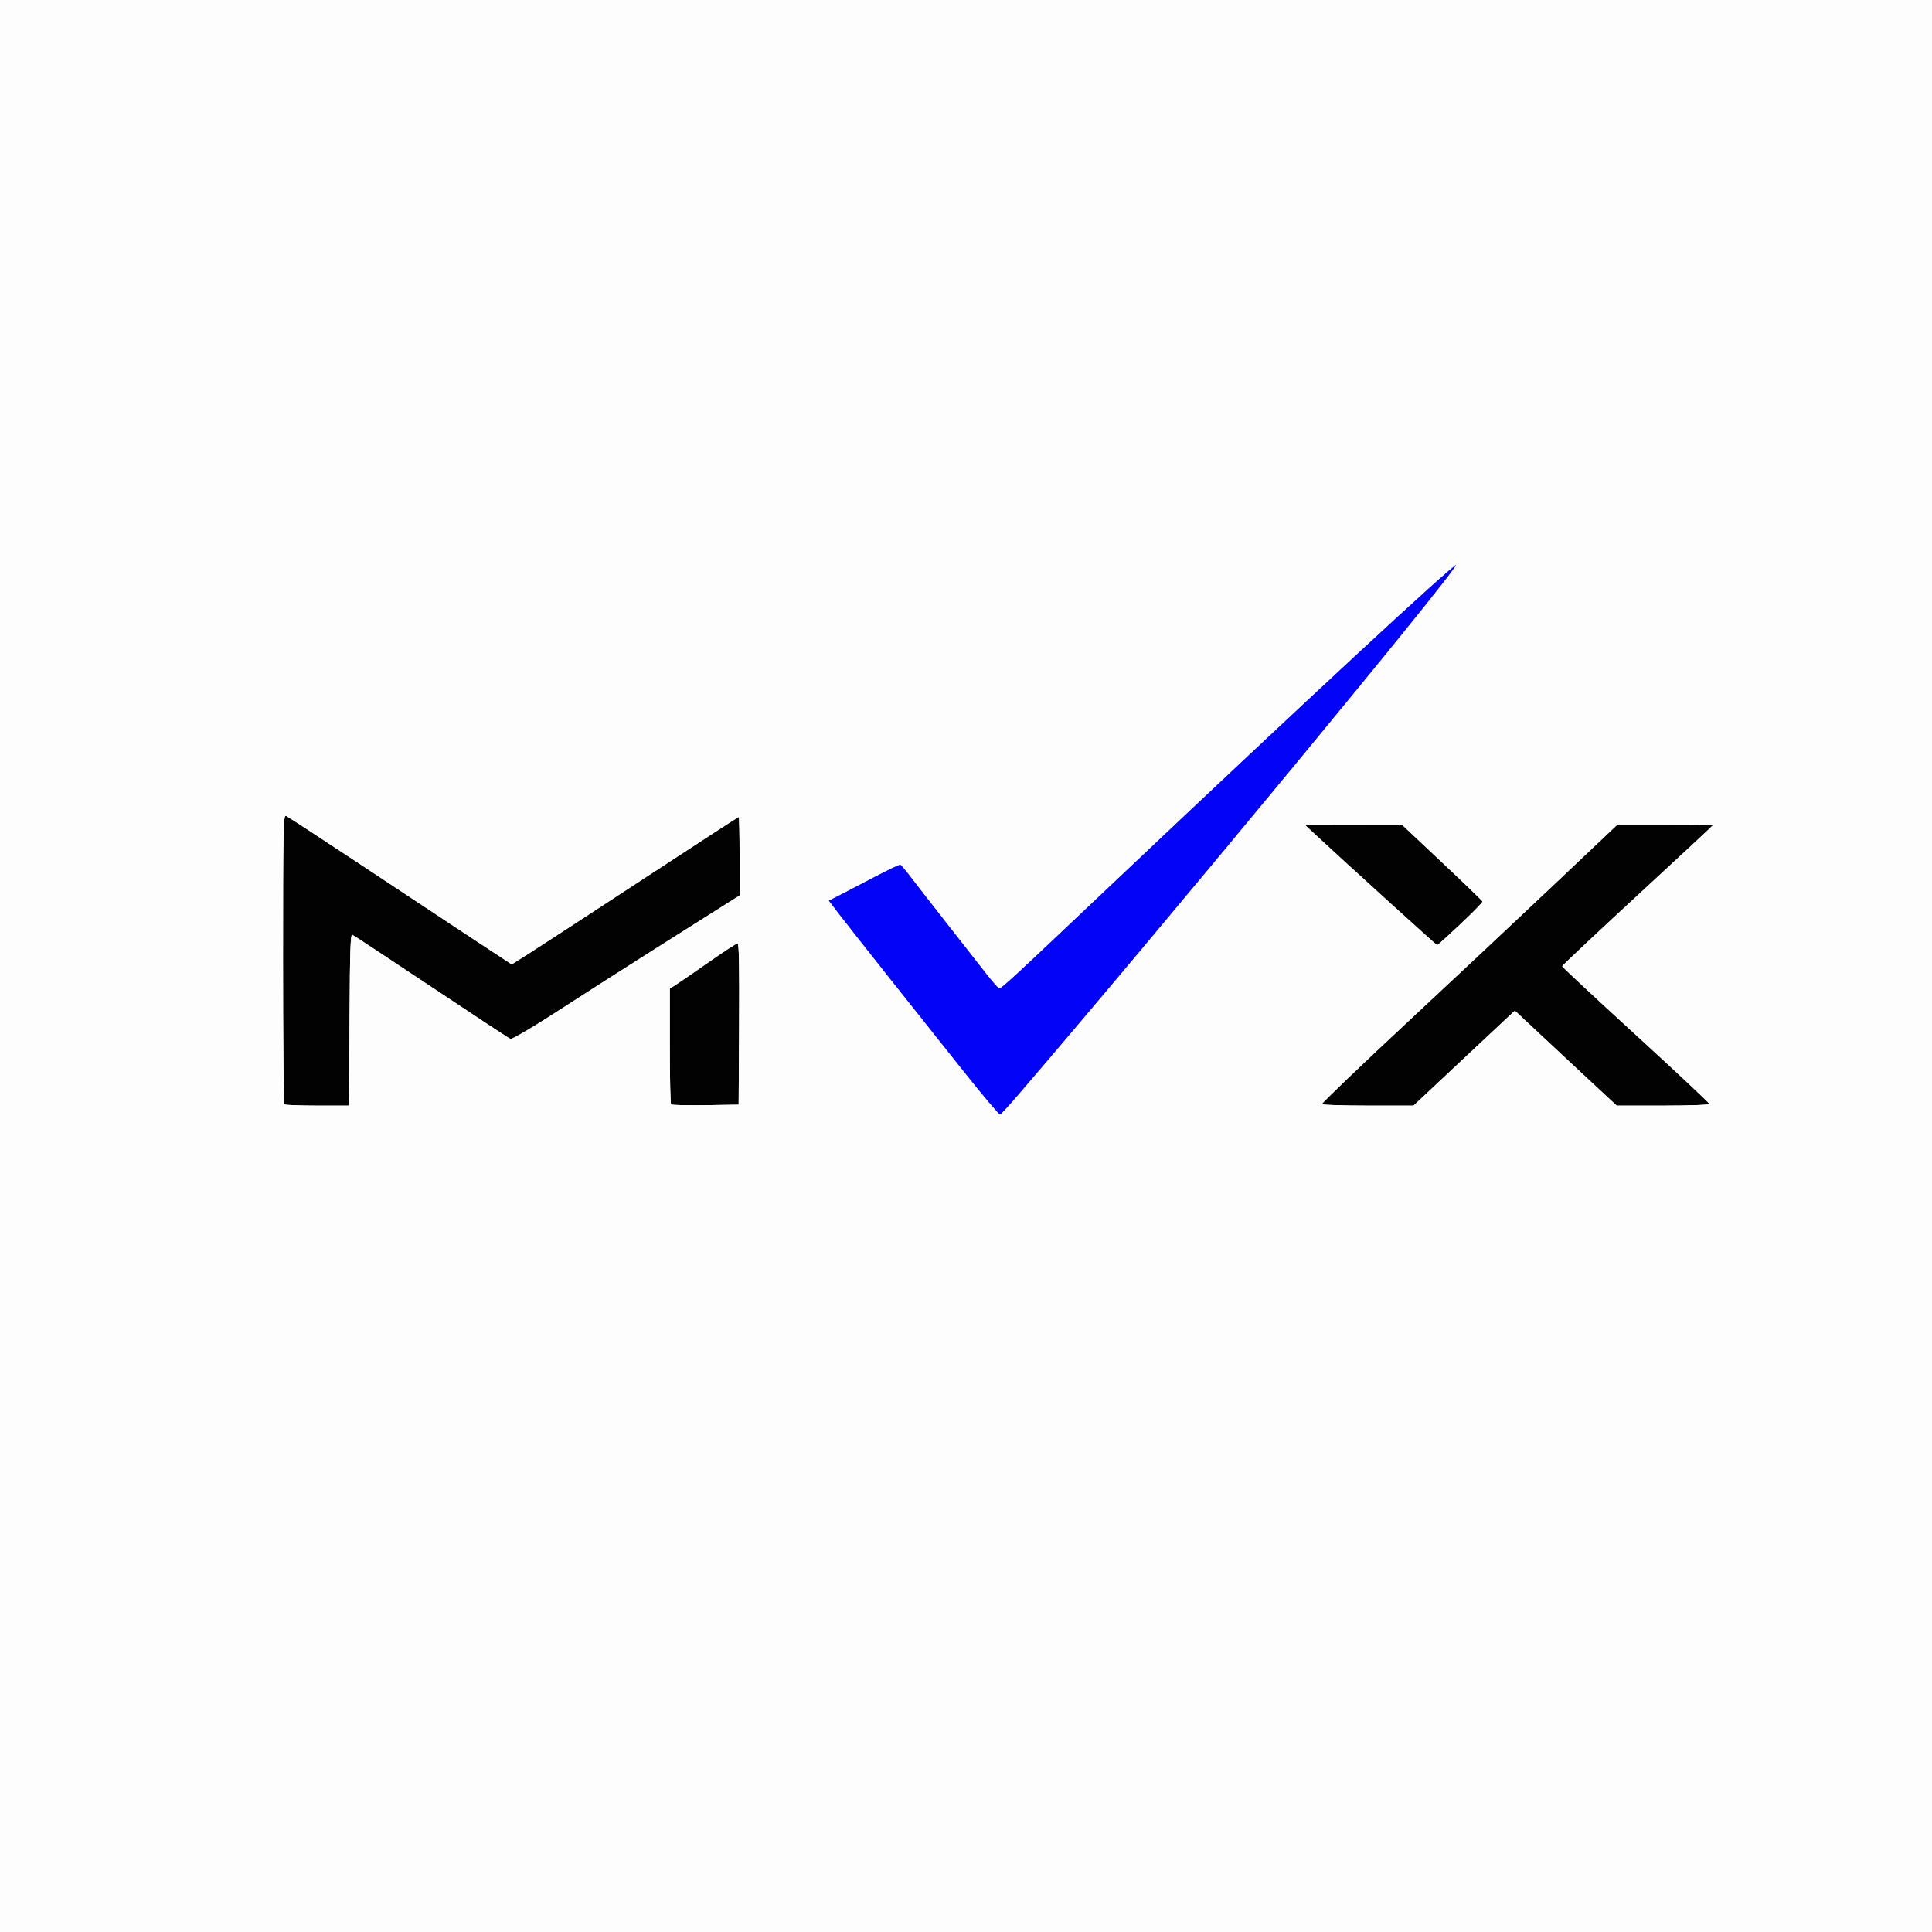
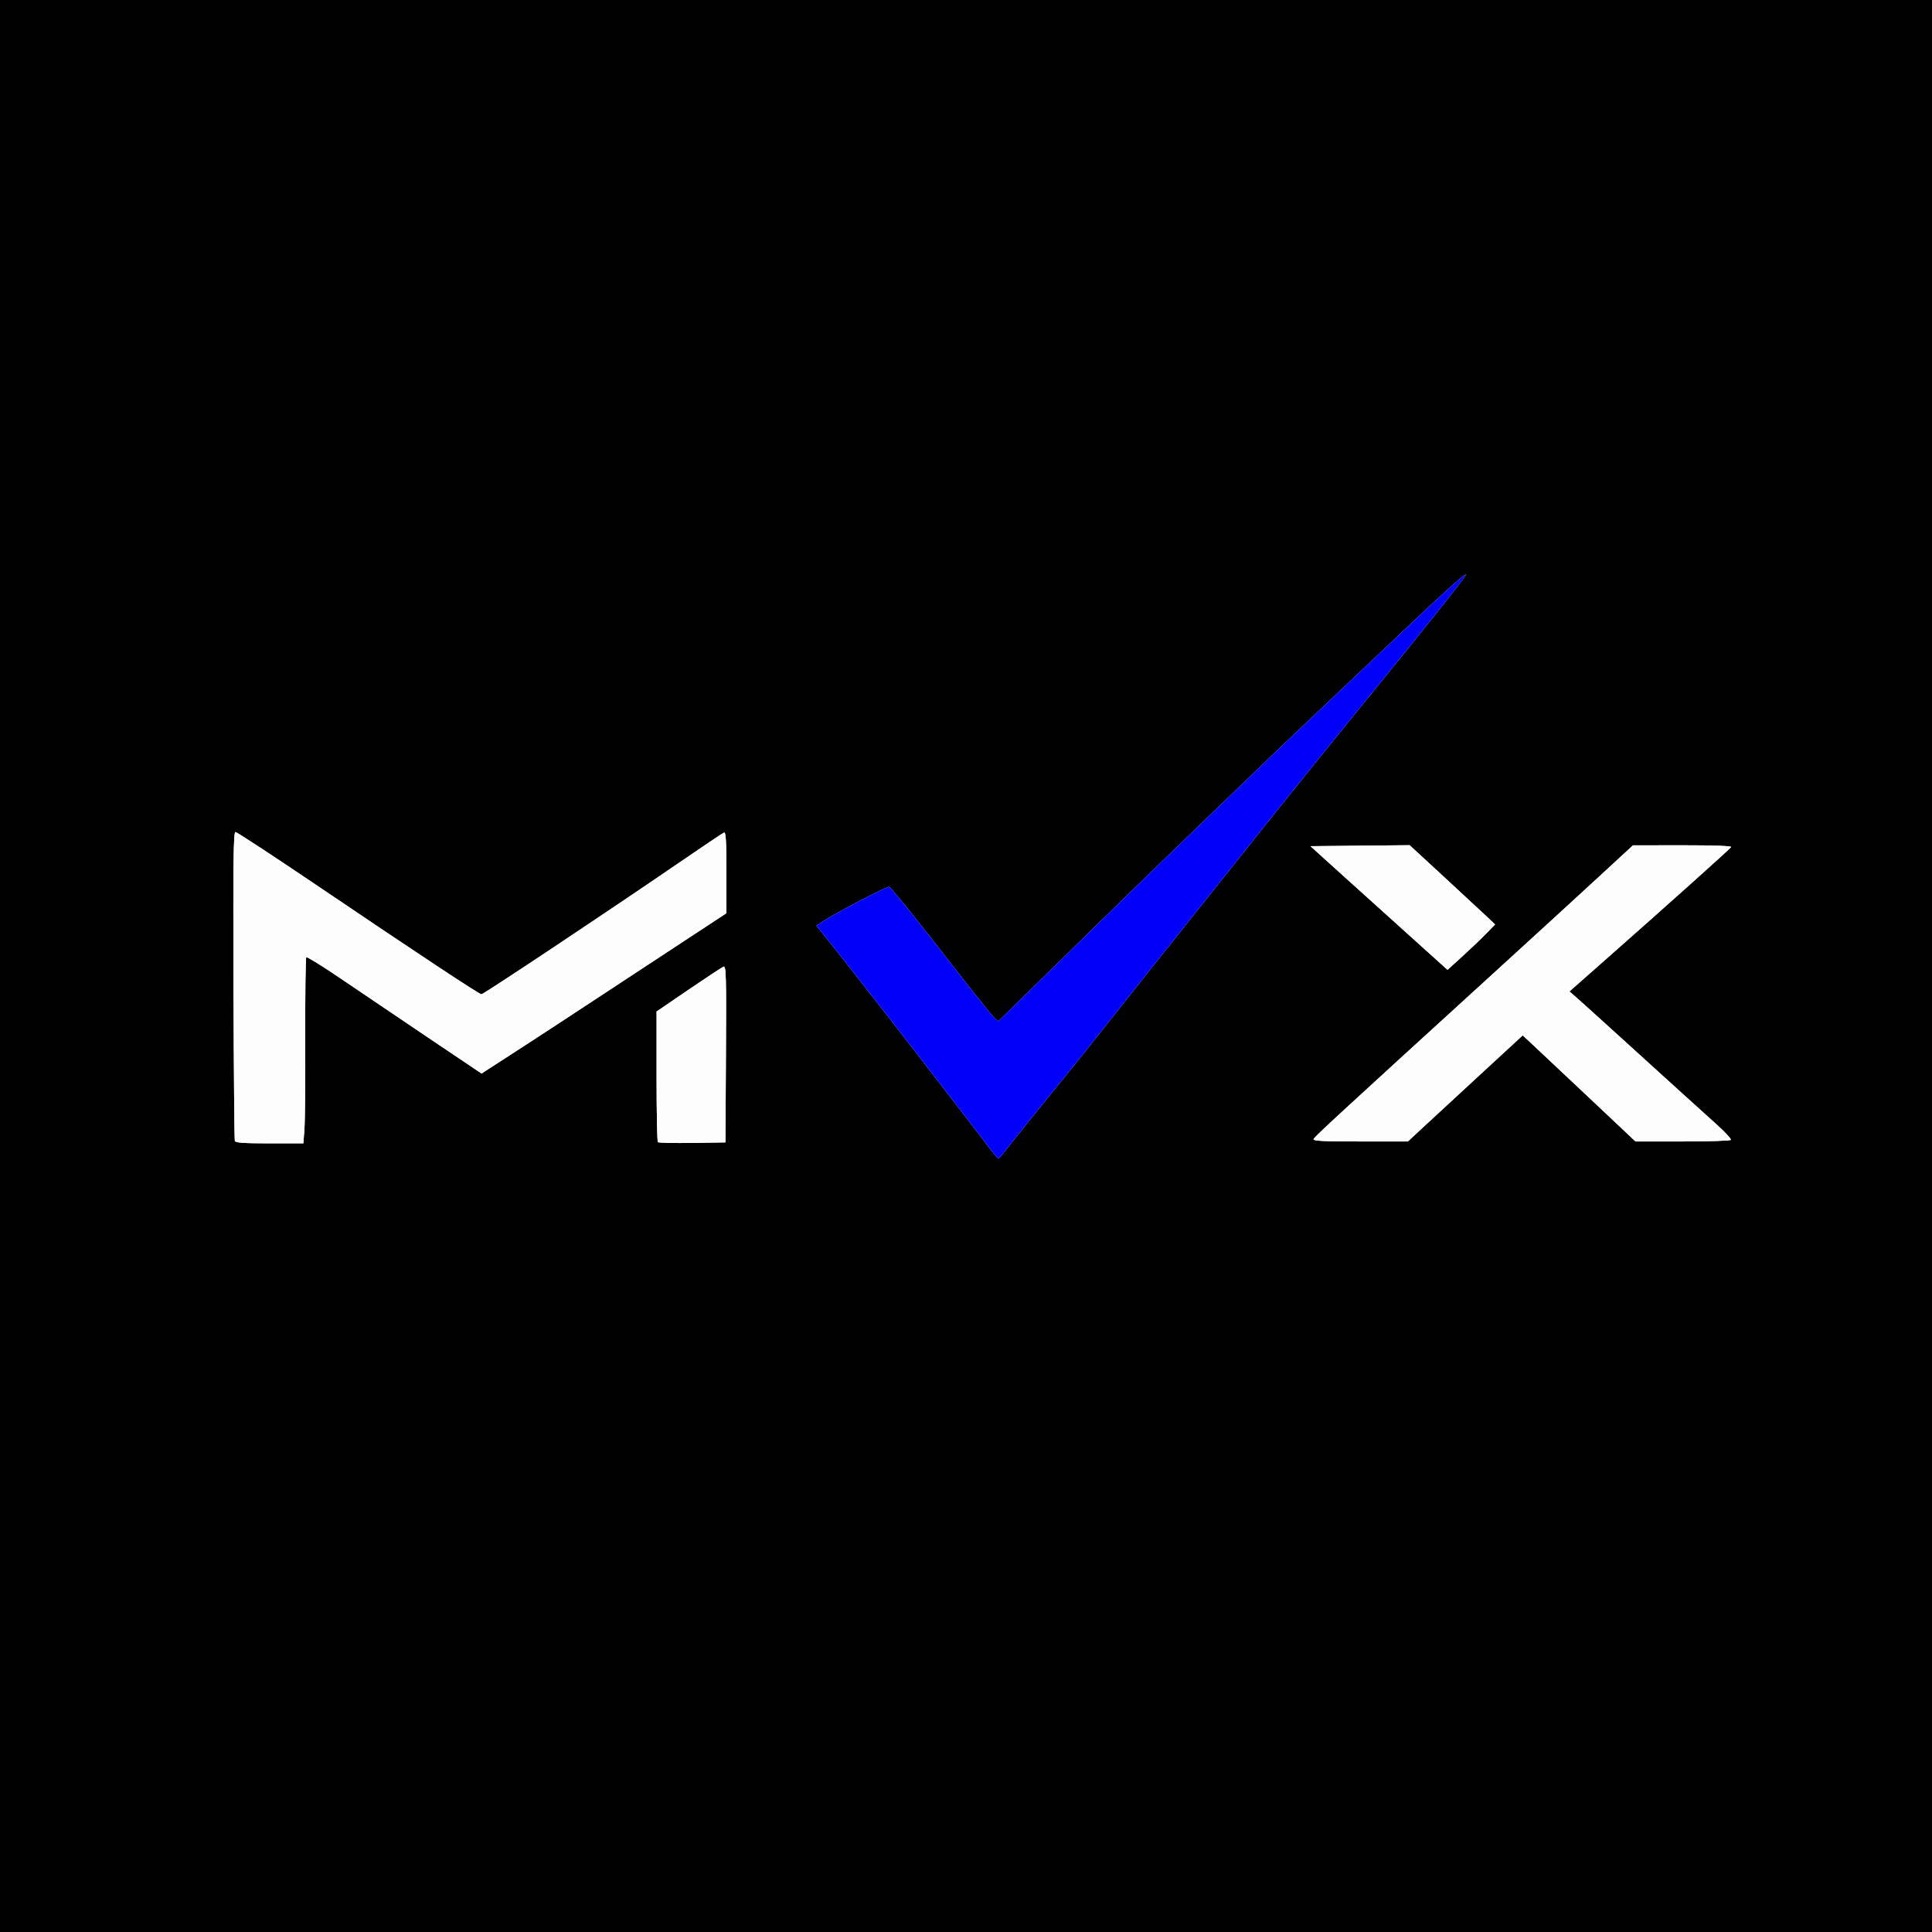
<svg xmlns="http://www.w3.org/2000/svg" width="1024" height="1024" viewBox="0 0 1024 1024">
  <g>
-     <path d="M 185.06 581.25 L 185.00 586.00 L 168.17 586.00 C158.91,586.00 151.03,585.70 150.67,585.33 C150.30,584.97 150.00,550.27 150.00,508.23 C150.00,440.28 150.17,431.85 151.52,432.37 C152.35,432.69 170.47,444.52 191.77,458.65 C213.07,472.78 239.66,490.37 250.85,497.74 L 271.21 511.13 L 280.35 505.36 C285.38,502.18 312.36,484.60 340.29,466.29 C368.22,447.98 391.29,433.00 391.54,433.00 C391.79,433.00 392.00,442.37 392.00,453.83 L 392.00 474.65 L 384.25 479.53 C363.42,492.65 331.39,512.93 322.00,518.95 C316.23,522.66 302.58,531.42 291.68,538.43 C280.78,545.43 271.26,550.93 270.52,550.65 C269.78,550.36 250.87,537.92 228.50,523.00 C206.13,508.08 187.30,495.67 186.66,495.42 C185.79,495.09 185.45,505.28 185.31,535.74 C185.21,558.16 185.10,578.64 185.06,581.25 ZM 773.36 563.33 L 749.21 586.00 L 725.17 586.00 C711.94,586.00 700.90,585.65 700.63,585.22 C700.37,584.78 720.66,565.32 745.73,541.97 C770.79,518.61 806.16,485.44 824.31,468.25 L 857.33 437.00 L 882.66 437.00 C896.60,437.00 908.00,437.13 908.00,437.29 C908.00,437.45 890.00,454.20 868.00,474.51 C846.00,494.82 828.00,511.75 828.00,512.13 C828.00,512.51 845.55,528.88 867.00,548.50 C888.45,568.12 906.00,584.59 906.00,585.09 C906.00,585.61 895.55,586.00 881.44,586.00 L 856.88 586.00 L 843.19 573.28 C835.66,566.29 823.52,554.97 816.22,548.13 L 802.93 535.69 L 800.22 538.17 C798.72,539.53 786.64,550.85 773.36,563.33 ZM 391.76 542.75 L 391.50 585.50 L 373.94 585.77 C364.28,585.92 356.07,585.73 355.69,585.36 C355.31,584.98 355.00,571.01 355.00,554.32 L 355.00 523.97 L 357.78 522.24 C359.30,521.28 367.15,515.89 375.21,510.25 C383.26,504.61 390.35,500.00 390.94,500.00 C391.70,500.00 391.94,512.61 391.76,542.75 ZM 774.09 489.79 C767.53,495.96 761.97,501.00 761.74,501.00 C761.36,501.00 709.98,454.35 697.00,442.22 L 691.50 437.08 L 742.96 437.00 L 764.23 457.02 C775.93,468.04 785.62,477.39 785.76,477.81 C785.91,478.24 780.66,483.62 774.09,489.79 Z" fill="rgb(2,2,2)" />
-     <path d="M 539.59 580.50 C534.86,586.00 530.58,590.64 530.07,590.81 C529.56,590.98 520.67,580.46 510.32,567.42 C499.97,554.39 482.33,532.20 471.12,518.11 C459.92,504.03 448.14,489.09 444.96,484.92 L 439.17 477.34 L 445.34 474.20 C448.73,472.47 457.10,468.11 463.95,464.51 C470.80,460.91 476.76,458.09 477.19,458.23 C477.62,458.38 479.89,461.02 482.24,464.11 C484.58,467.19 493.48,478.62 502.00,489.50 C510.52,500.38 519.97,512.45 523.00,516.32 C526.03,520.19 528.97,523.51 529.55,523.69 C530.63,524.04 533.64,521.27 591.50,466.50 C691.45,371.89 770.73,298.40 771.75,299.42 C773.38,301.04 615.94,491.65 539.59,580.50 Z" fill="rgb(3,3,247)" />
-     <path d="M 0.00 512.00 L 0.00 0.00 L 512.00 0.00 L 1024.00 0.00 L 1024.00 512.00 L 1024.00 1024.00 L 512.00 1024.00 L 0.00 1024.00 L 0.00 512.00 ZM 539.59 580.50 C615.94,491.65 773.38,301.04 771.75,299.42 C770.73,298.40 691.45,371.89 591.50,466.50 C533.64,521.27 530.63,524.04 529.55,523.69 C528.97,523.51 526.03,520.19 523.00,516.32 C519.97,512.45 510.52,500.38 502.00,489.50 C493.48,478.62 484.58,467.19 482.24,464.11 C479.89,461.02 477.62,458.38 477.19,458.23 C476.76,458.09 470.80,460.91 463.95,464.51 C457.10,468.11 448.73,472.47 445.34,474.20 L 439.17 477.34 L 444.96 484.92 C448.14,489.09 459.92,504.03 471.12,518.11 C482.33,532.20 499.97,554.39 510.32,567.42 C520.67,580.46 529.56,590.98 530.07,590.81 C530.58,590.64 534.86,586.00 539.59,580.50 ZM 185.06 581.25 C185.10,578.64 185.21,558.16 185.31,535.74 C185.45,505.28 185.79,495.09 186.66,495.42 C187.30,495.67 206.13,508.08 228.50,523.00 C250.87,537.92 269.78,550.36 270.52,550.65 C271.26,550.93 280.78,545.43 291.68,538.43 C302.58,531.42 316.23,522.66 322.00,518.95 C331.39,512.93 363.42,492.65 384.25,479.53 L 392.00 474.65 L 392.00 453.83 C392.00,442.37 391.79,433.00 391.54,433.00 C391.29,433.00 368.22,447.98 340.29,466.29 C312.36,484.60 285.38,502.18 280.35,505.36 L 271.21 511.13 L 250.85 497.74 C239.66,490.37 213.07,472.78 191.77,458.65 C170.47,444.52 152.35,432.69 151.52,432.37 C150.17,431.85 150.00,440.28 150.00,508.23 C150.00,550.27 150.30,584.97 150.67,585.33 C151.03,585.70 158.91,586.00 168.17,586.00 L 185.00 586.00 L 185.06 581.25 ZM 391.76 542.75 C391.94,512.61 391.70,500.00 390.94,500.00 C390.35,500.00 383.26,504.61 375.21,510.25 C367.15,515.89 359.30,521.28 357.78,522.24 L 355.00 523.97 L 355.00 554.32 C355.00,571.01 355.31,584.98 355.69,585.36 C356.07,585.73 364.28,585.92 373.94,585.77 L 391.50 585.50 L 391.76 542.75 ZM 773.36 563.33 C786.64,550.85 798.72,539.53 800.22,538.17 L 802.93 535.69 L 816.22 548.13 C823.52,554.97 835.66,566.29 843.19,573.28 L 856.88 586.00 L 881.44 586.00 C895.55,586.00 906.00,585.61 906.00,585.09 C906.00,584.59 888.45,568.12 867.00,548.50 C845.55,528.88 828.00,512.51 828.00,512.13 C828.00,511.75 846.00,494.82 868.00,474.51 C890.00,454.20 908.00,437.45 908.00,437.29 C908.00,437.13 896.60,437.00 882.66,437.00 L 857.33 437.00 L 824.31 468.25 C806.16,485.44 770.79,518.61 745.73,541.97 C720.66,565.32 700.37,584.78 700.63,585.22 C700.90,585.65 711.94,586.00 725.17,586.00 L 749.21 586.00 L 773.36 563.33 ZM 774.09 489.79 C780.66,483.62 785.91,478.24 785.76,477.81 C785.62,477.39 775.93,468.04 764.23,457.02 L 742.96 437.00 L 717.23 437.04 L 691.50 437.08 L 697.00 442.22 C709.98,454.35 761.36,501.00 761.74,501.00 C761.97,501.00 767.53,495.96 774.09,489.79 Z" fill="rgb(253,253,253)" />
+     <path d="M 0.00 0.00 L 1024.00 0.00 L 1024.00 1024.00 L 0.00 1024.00 ZM 124.48 604.75 C124.82,605.69 129.43,606.00 142.86,606.00 L 160.79 606.00 L 161.36 598.25 C161.67,593.99 161.87,571.94 161.79,549.25 C161.72,526.57 161.96,507.71 162.33,507.34 C162.69,506.98 170.87,512.04 180.50,518.59 C190.13,525.14 210.88,539.16 226.61,549.74 L 255.22 568.99 L 270.36 559.21 C278.69,553.84 295.62,542.78 308.00,534.63 C320.38,526.49 342.76,511.78 357.75,501.93 L 385.00 484.03 L 385.00 462.41 C385.00,445.51 384.73,440.89 383.75,441.28 C383.06,441.55 372.15,448.87 359.50,457.55 C323.93,481.96 256.28,527.00 255.19,527.00 C253.98,527.00 222.26,506.02 167.61,469.06 C144.78,453.63 125.52,441.00 124.80,441.00 C123.74,441.00 123.55,455.98 123.76,522.25 C123.90,566.94 124.23,604.06 124.48,604.75 ZM 523.83 607.73 C526.40,611.16 528.78,613.97 529.13,613.98 C529.47,613.99 530.37,613.14 531.13,612.09 C532.36,610.38 558.06,578.39 562.14,573.50 C565.85,569.05 582.90,547.72 592.39,535.66 C597.95,528.59 612.85,509.84 625.50,494.00 C638.15,478.15 652.37,460.30 657.11,454.34 C678.91,426.88 701.45,398.90 732.71,360.49 C759.86,327.12 776.34,306.31 776.92,304.69 C777.61,302.70 762.49,316.47 729.97,347.43 C724.73,352.42 712.58,363.92 702.97,372.98 C693.36,382.05 679.88,394.88 673.00,401.49 C613.36,458.88 604.56,467.42 542.77,527.93 L 529.03 541.38 L 526.77 539.23 C525.52,538.05 512.80,522.01 498.50,503.58 C484.20,485.16 471.93,470.06 471.23,470.04 C469.41,469.98 441.86,484.45 435.00,489.06 L 432.67 490.63 L 439.59 499.22 C443.39,503.94 449.88,512.16 454.00,517.47 C458.12,522.79 465.11,531.72 469.51,537.32 C473.92,542.92 483.37,555.11 490.51,564.40 C497.66,573.70 507.02,585.85 511.33,591.40 C515.64,596.96 521.26,604.30 523.83,607.73 ZM 696.23 603.75 C695.92,604.73 701.32,605.00 721.02,605.00 L 746.20 605.00 L 753.35 598.35 C757.28,594.69 770.98,582.04 783.78,570.24 L 807.07 548.77 L 812.78 554.09 C815.93,557.01 829.38,569.66 842.68,582.20 L 866.86 605.00 L 891.87 605.00 C905.63,605.00 917.12,604.62 917.40,604.16 C917.69,603.69 914.45,600.17 910.21,596.33 C905.97,592.48 897.31,584.65 890.96,578.92 C884.61,573.19 870.27,560.17 859.10,550.00 C847.92,539.83 837.21,530.15 835.30,528.49 L 831.83 525.48 L 852.22 507.49 C884.77,478.77 916.90,449.97 917.53,448.95 C917.90,448.36 908.09,448.01 891.81,448.02 L 865.50 448.05 L 847.50 464.66 C837.60,473.80 812.85,496.46 792.50,515.02 C707.83,592.22 696.62,602.56 696.23,603.75 ZM 348.69 605.36 C349.07,605.73 357.28,605.92 366.94,605.77 L 384.50 605.50 L 384.76 558.64 C384.99,516.96 384.85,511.84 383.49,512.36 C382.65,512.69 374.32,518.17 364.98,524.54 L 348.00 536.13 L 348.00 570.40 C348.00,589.25 348.31,604.98 348.69,605.36 ZM 750.36 498.84 L 767.22 514.02 L 774.86 507.09 C779.06,503.28 784.74,497.87 787.47,495.07 L 792.44 489.98 L 789.47 487.15 C787.84,485.59 777.64,476.14 766.82,466.14 L 747.13 447.97 L 720.85 448.23 L 694.57 448.50 L 714.03 466.08 C724.74,475.75 741.09,490.50 750.36,498.84 Z" fill="rgb(0,0,0)" />
+     <path d="M 523.83 607.73 C521.26,604.30 515.64,596.96 511.33,591.40 C507.02,585.85 497.66,573.70 490.51,564.40 C483.37,555.11 473.92,542.92 469.51,537.32 C465.11,531.72 458.12,522.79 454.00,517.47 C449.88,512.16 443.39,503.94 439.59,499.22 L 432.67 490.63 L 435.00 489.06 C441.86,484.45 469.41,469.98 471.23,470.04 C471.93,470.06 484.20,485.16 498.50,503.58 C512.80,522.01 525.52,538.05 526.77,539.23 L 529.03 541.38 L 542.77 527.93 C604.56,467.42 613.36,458.88 673.00,401.49 C679.88,394.88 693.36,382.05 702.97,372.98 C712.58,363.92 724.73,352.42 729.97,347.43 C762.49,316.47 777.61,302.70 776.92,304.69 C776.34,306.31 759.86,327.12 732.71,360.49 C701.45,398.90 678.91,426.88 657.11,454.34 C652.37,460.30 638.15,478.15 625.50,494.00 C612.85,509.84 597.95,528.59 592.39,535.66 C582.90,547.72 565.85,569.05 562.14,573.50 C558.06,578.39 532.36,610.38 531.13,612.09 C530.37,613.14 529.47,613.99 529.13,613.98 C528.78,613.97 526.40,611.16 523.83,607.73 Z" fill="rgb(1,1,249)" />
+     <path d="M 124.48 604.75 C124.23,604.06 123.90,566.94 123.76,522.25 C123.55,455.98 123.74,441.00 124.80,441.00 C125.52,441.00 144.78,453.63 167.61,469.06 C222.26,506.02 253.98,527.00 255.19,527.00 C256.28,527.00 323.93,481.96 359.50,457.55 C372.15,448.87 383.06,441.55 383.75,441.28 C384.73,440.89 385.00,445.51 385.00,462.41 L 385.00 484.03 L 357.75 501.93 C342.76,511.78 320.38,526.49 308.00,534.63 C295.62,542.78 278.69,553.84 270.36,559.21 L 255.22 568.99 L 226.61 549.74 C210.88,539.16 190.13,525.14 180.50,518.59 C170.87,512.04 162.69,506.98 162.33,507.34 C161.96,507.71 161.72,526.57 161.79,549.25 C161.87,571.94 161.67,593.99 161.36,598.25 L 160.79 606.00 L 142.86 606.00 C129.43,606.00 124.82,605.69 124.48,604.75 ZM 348.69 605.36 C348.31,604.98 348.00,589.25 348.00,570.40 L 348.00 536.13 L 364.98 524.54 C374.32,518.17 382.65,512.69 383.49,512.36 C384.85,511.84 384.99,516.96 384.76,558.64 L 384.50 605.50 L 366.94 605.77 C357.28,605.92 349.07,605.73 348.69,605.36 ZM 696.23 603.75 C696.62,602.56 707.83,592.22 792.50,515.02 C812.85,496.46 837.60,473.80 847.50,464.66 L 865.50 448.05 L 891.81 448.02 C908.09,448.01 917.90,448.36 917.53,448.95 C916.90,449.97 884.77,478.77 852.22,507.49 L 831.83 525.48 L 835.30 528.49 C837.21,530.15 847.92,539.83 859.10,550.00 C870.27,560.17 884.61,573.19 890.96,578.92 C897.31,584.65 905.97,592.48 910.21,596.33 C914.45,600.17 917.69,603.69 917.40,604.16 C917.12,604.62 905.63,605.00 891.87,605.00 L 866.86 605.00 L 842.68 582.20 C829.38,569.66 815.93,557.01 812.78,554.09 L 807.07 548.77 L 783.78 570.24 C770.98,582.04 757.28,594.69 753.35,598.35 L 746.20 605.00 L 721.02 605.00 C701.32,605.00 695.92,604.73 696.23,603.75 ZM 750.36 498.84 C741.09,490.50 724.74,475.75 714.03,466.08 L 694.57 448.50 L 720.85 448.23 L 747.13 447.97 L 766.82 466.14 C777.64,476.14 787.84,485.59 789.47,487.15 L 792.44 489.98 L 787.47 495.07 C784.74,497.87 779.06,503.28 774.86,507.09 L 767.22 514.02 L 750.36 498.84 Z" fill="rgb(253,253,253)" />
  </g>
</svg>
